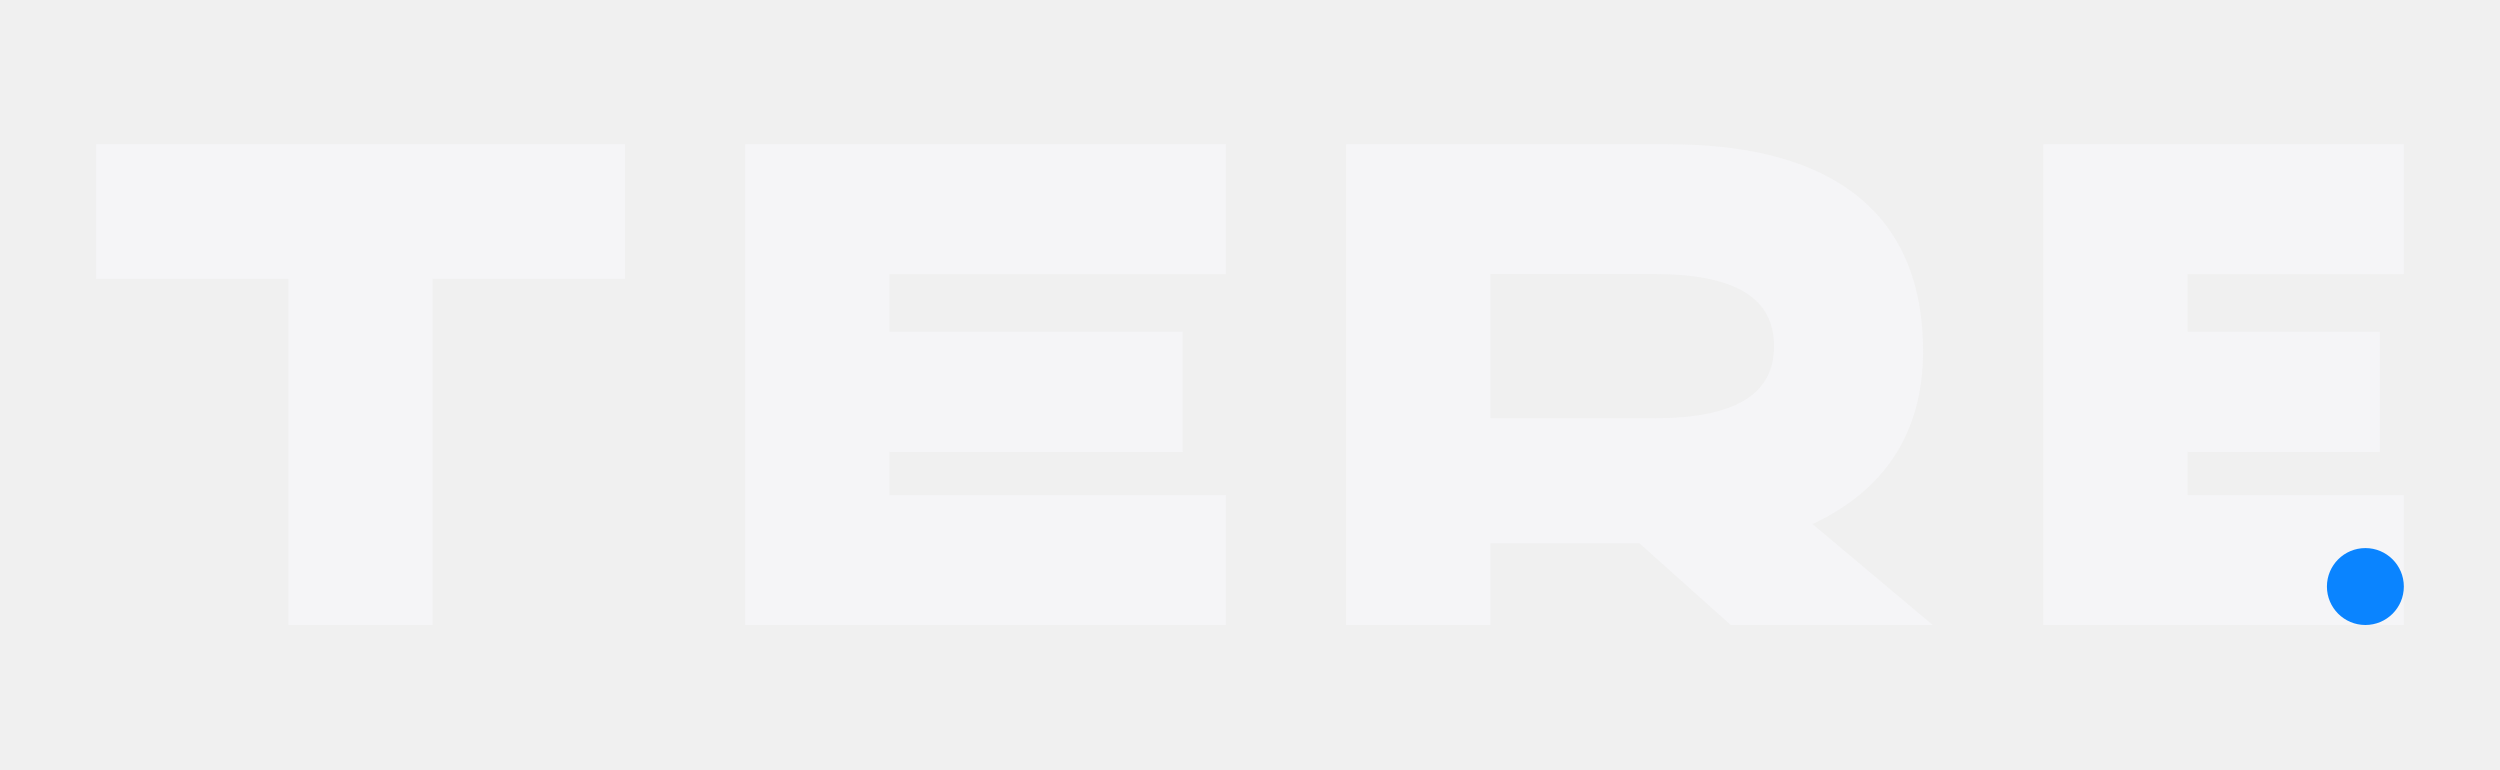
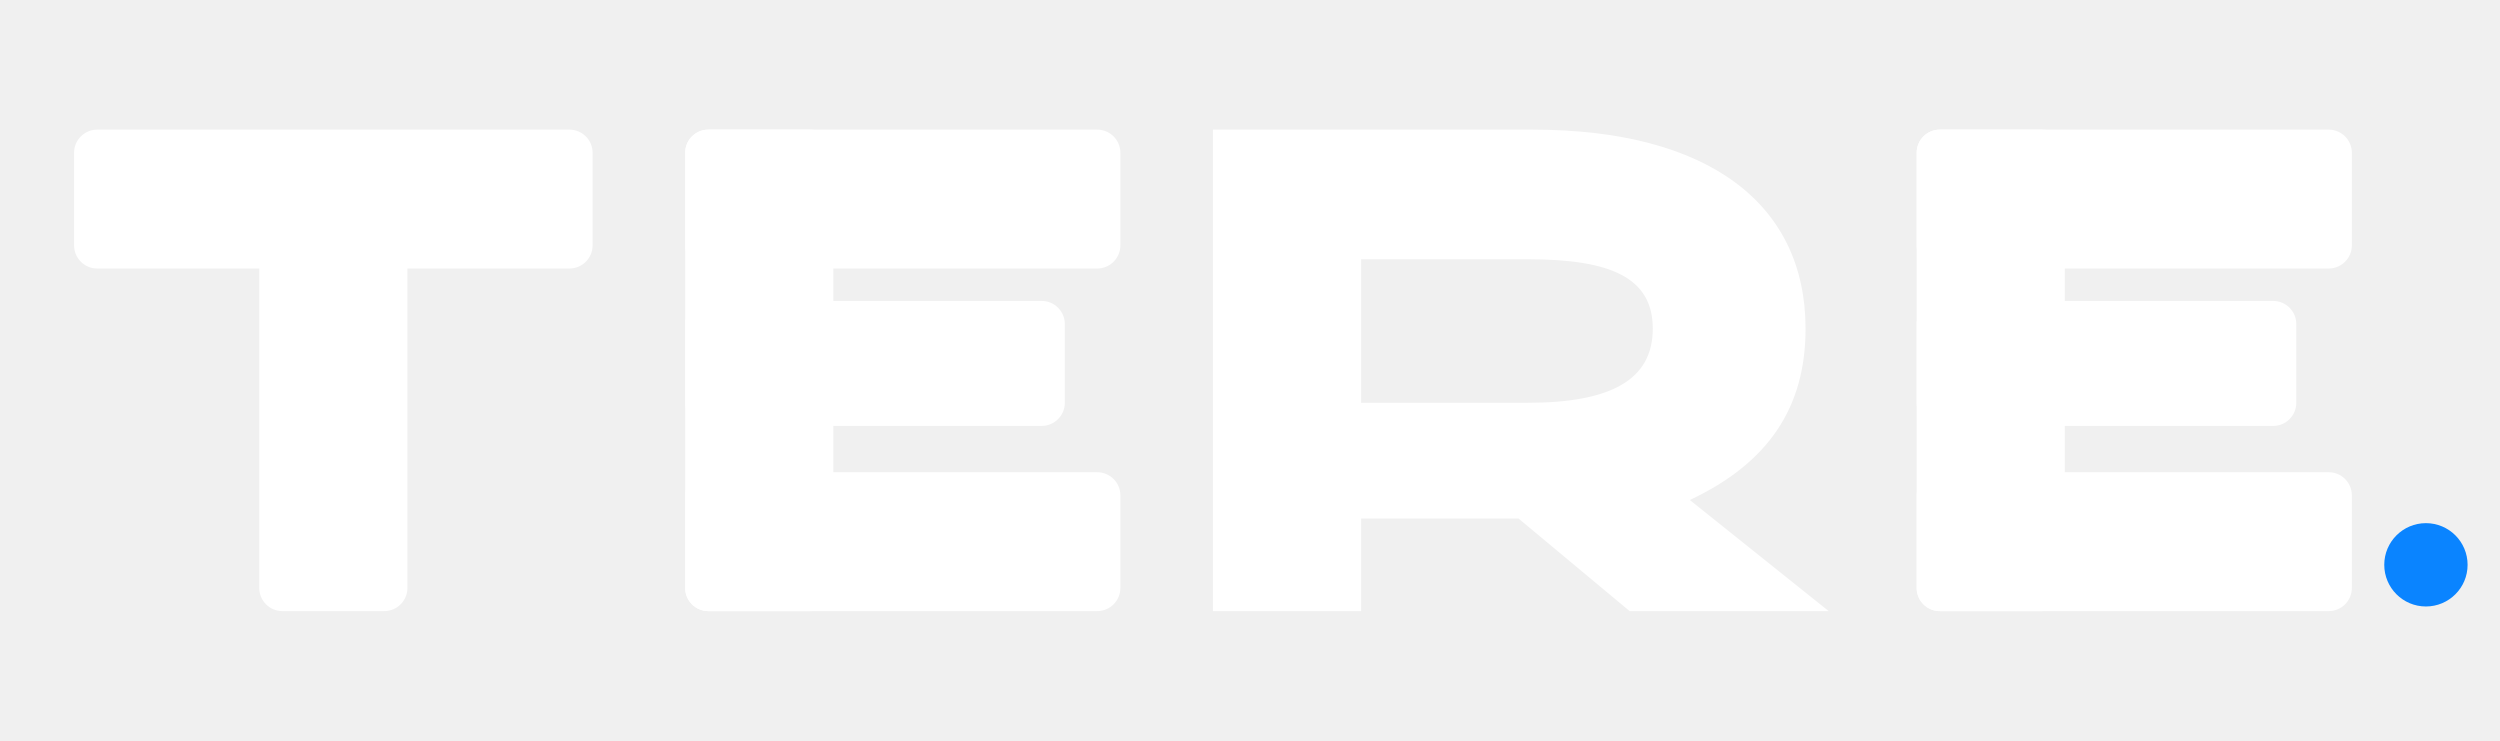
- <svg xmlns="http://www.w3.org/2000/svg" viewBox="0 0 520 160" role="img" aria-labelledby="title">
-   <g fill="#F5F5F7">
-     <path d="M20 30h110v28H90v72H60V58H20z" />
-     <path d="M155 30h100v27h-70v12h61v25h-61v9h70v27H155z" />
-     <path d="M280 30h67c35 0 53 15 53 43 0 17-8 29-23 36l25 21h-42l-19-17h-31v17h-30zm30 27v30h34c17 0 25-5 25-15 0-10-8-15-25-15z" />
-     <path d="M425 30h75v27h-45v12h40v25h-40v9h45v27h-75z" />
+ <svg xmlns="http://www.w3.org/2000/svg" viewBox="0 0 540 160" role="img" aria-labelledby="title">
+   <g fill="#FFFFFF">
+     <rect x="16" y="28" width="112" height="30" rx="5" />
+     <rect x="56" y="50" width="32" height="82" rx="5" />
+     <rect x="148" y="28" width="32" height="104" rx="5" />
+     <rect x="148" y="28" width="94" height="30" rx="5" />
+     <rect x="148" y="65" width="82" height="27" rx="5" />
+     <rect x="148" y="102" width="94" height="30" rx="5" />
+     <path fill-rule="evenodd" d="M262 28h69c38 0 59 16 59 43 0 17-8 29-25 37l30 24h-43l-24-20h-34v20h-32zm32 28v31h36c18 0 27-5 27-16s-9-15-27-15z" />
+     <rect x="414" y="28" width="32" height="104" rx="5" />
+     <rect x="414" y="28" width="94" height="30" rx="5" />
+     <rect x="414" y="65" width="82" height="27" rx="5" />
+     <rect x="414" y="102" width="94" height="30" rx="5" />
  </g>
-   <circle cx="492" cy="122" r="8" fill="#0A84FF" />
+   <circle cx="524" cy="122" r="9" fill="#0A84FF" />
</svg>
